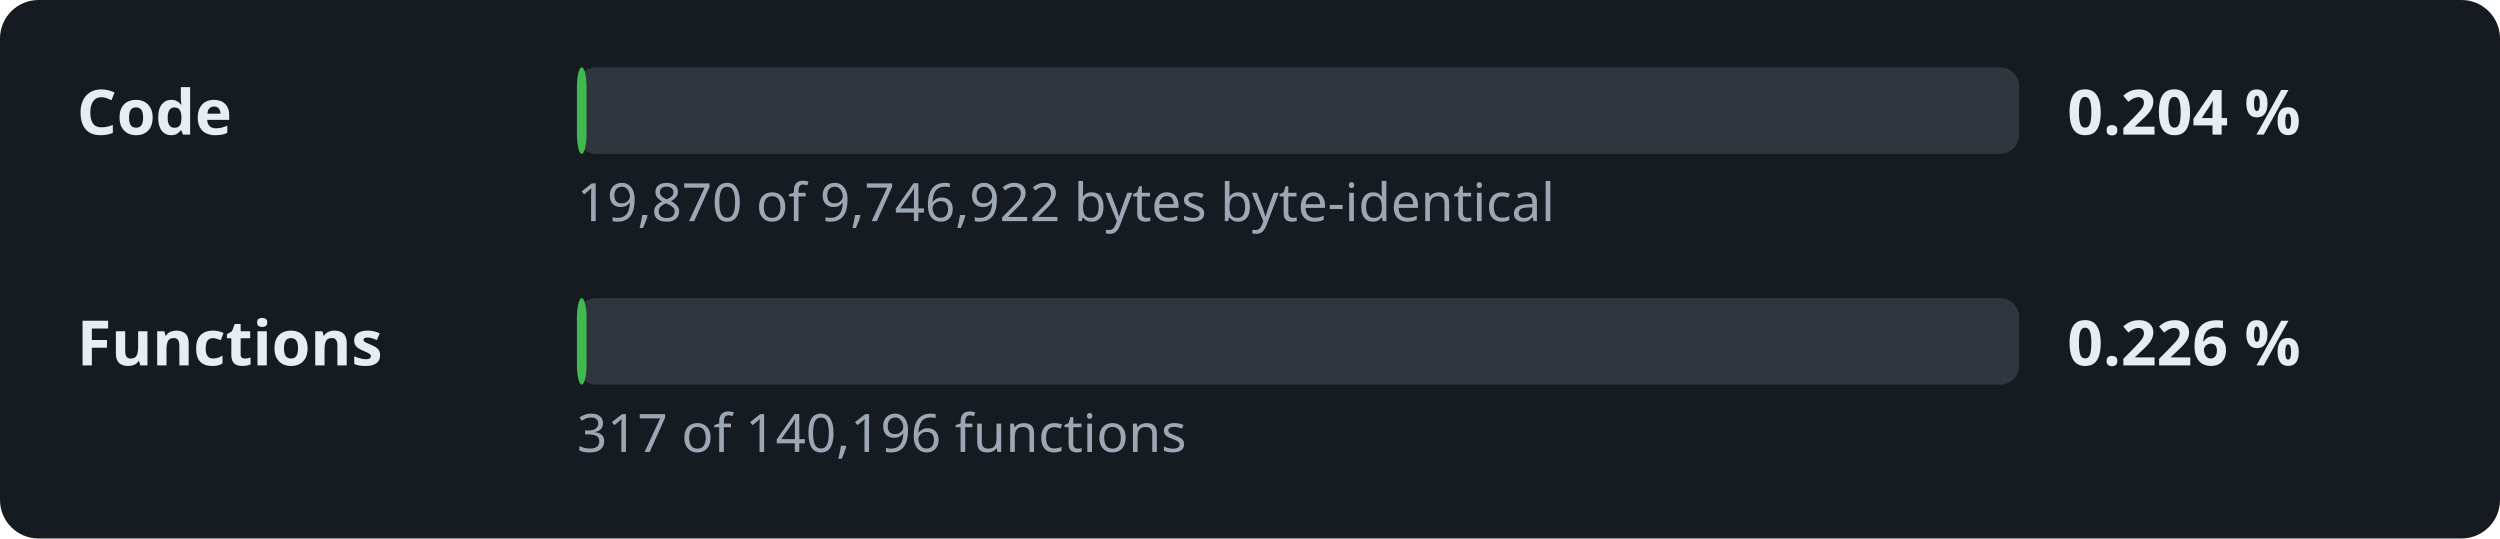
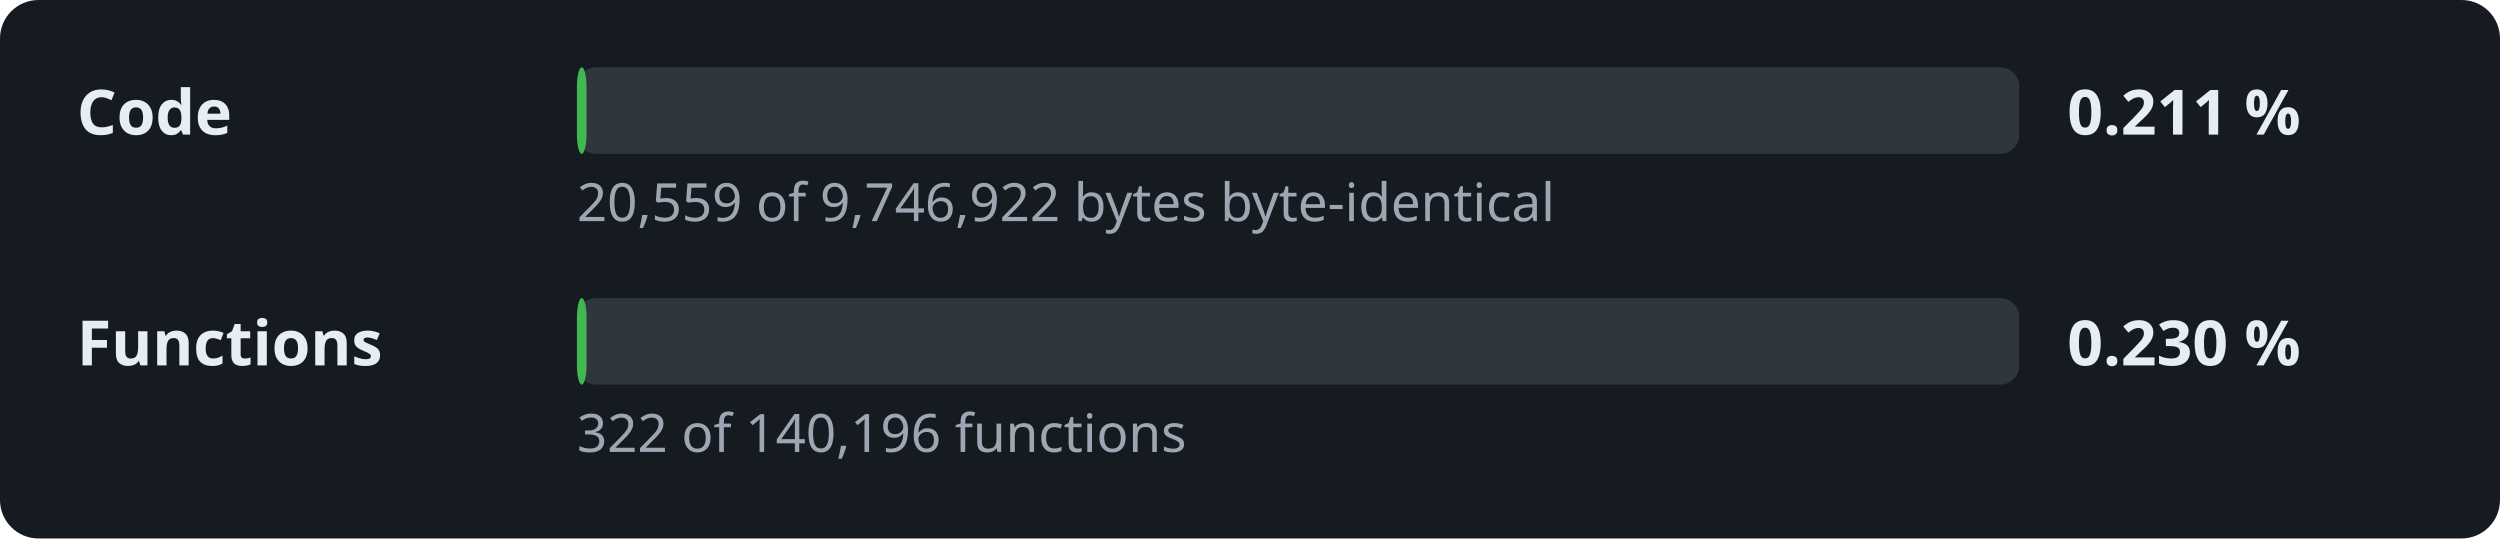
- <svg xmlns="http://www.w3.org/2000/svg" width="520" height="112" viewBox="0 0 520 112" role="img" aria-label="Decompilation progress: 0.204 % of the code">
+ <svg xmlns="http://www.w3.org/2000/svg" width="520" height="112" viewBox="0 0 520 112" role="img" aria-label="Decompilation progress: 0.211 % of the code">
  <style>.l,.v{font:600 13px sans-serif;fill:#e6edf3}.d{font:11px sans-serif;fill:#9da7b3}.t{fill:#30363d}.f{fill:#3fb950}</style>
  <rect width="520" height="112" rx="8" fill="#161b22" />
  <text x="16" y="28" class="l">Code</text>
  <rect x="120" y="14" width="300" height="18" rx="4" class="t" />
  <rect x="120" y="14" width="2.0" height="18" rx="4" class="f" />
-   <text x="430" y="28" class="v">0.204 %</text>
-   <text x="120" y="46" class="d">19,870 of 9,746,922 bytes byte-identical</text>
+   <text x="430" y="28" class="v">0.211 %</text>
+   <text x="120" y="46" class="d">20,559 of 9,746,922 bytes byte-identical</text>
  <text x="16" y="76" class="l">Functions</text>
  <rect x="120" y="62" width="300" height="18" rx="4" class="t" />
  <rect x="120" y="62" width="2.0" height="18" rx="4" class="f" />
-   <text x="430" y="76" class="v">0.226 %</text>
-   <text x="120" y="94" class="d">317 of 140,196 functions</text>
+   <text x="430" y="76" class="v">0.230 %</text>
+   <text x="120" y="94" class="d">322 of 140,196 functions</text>
</svg>
